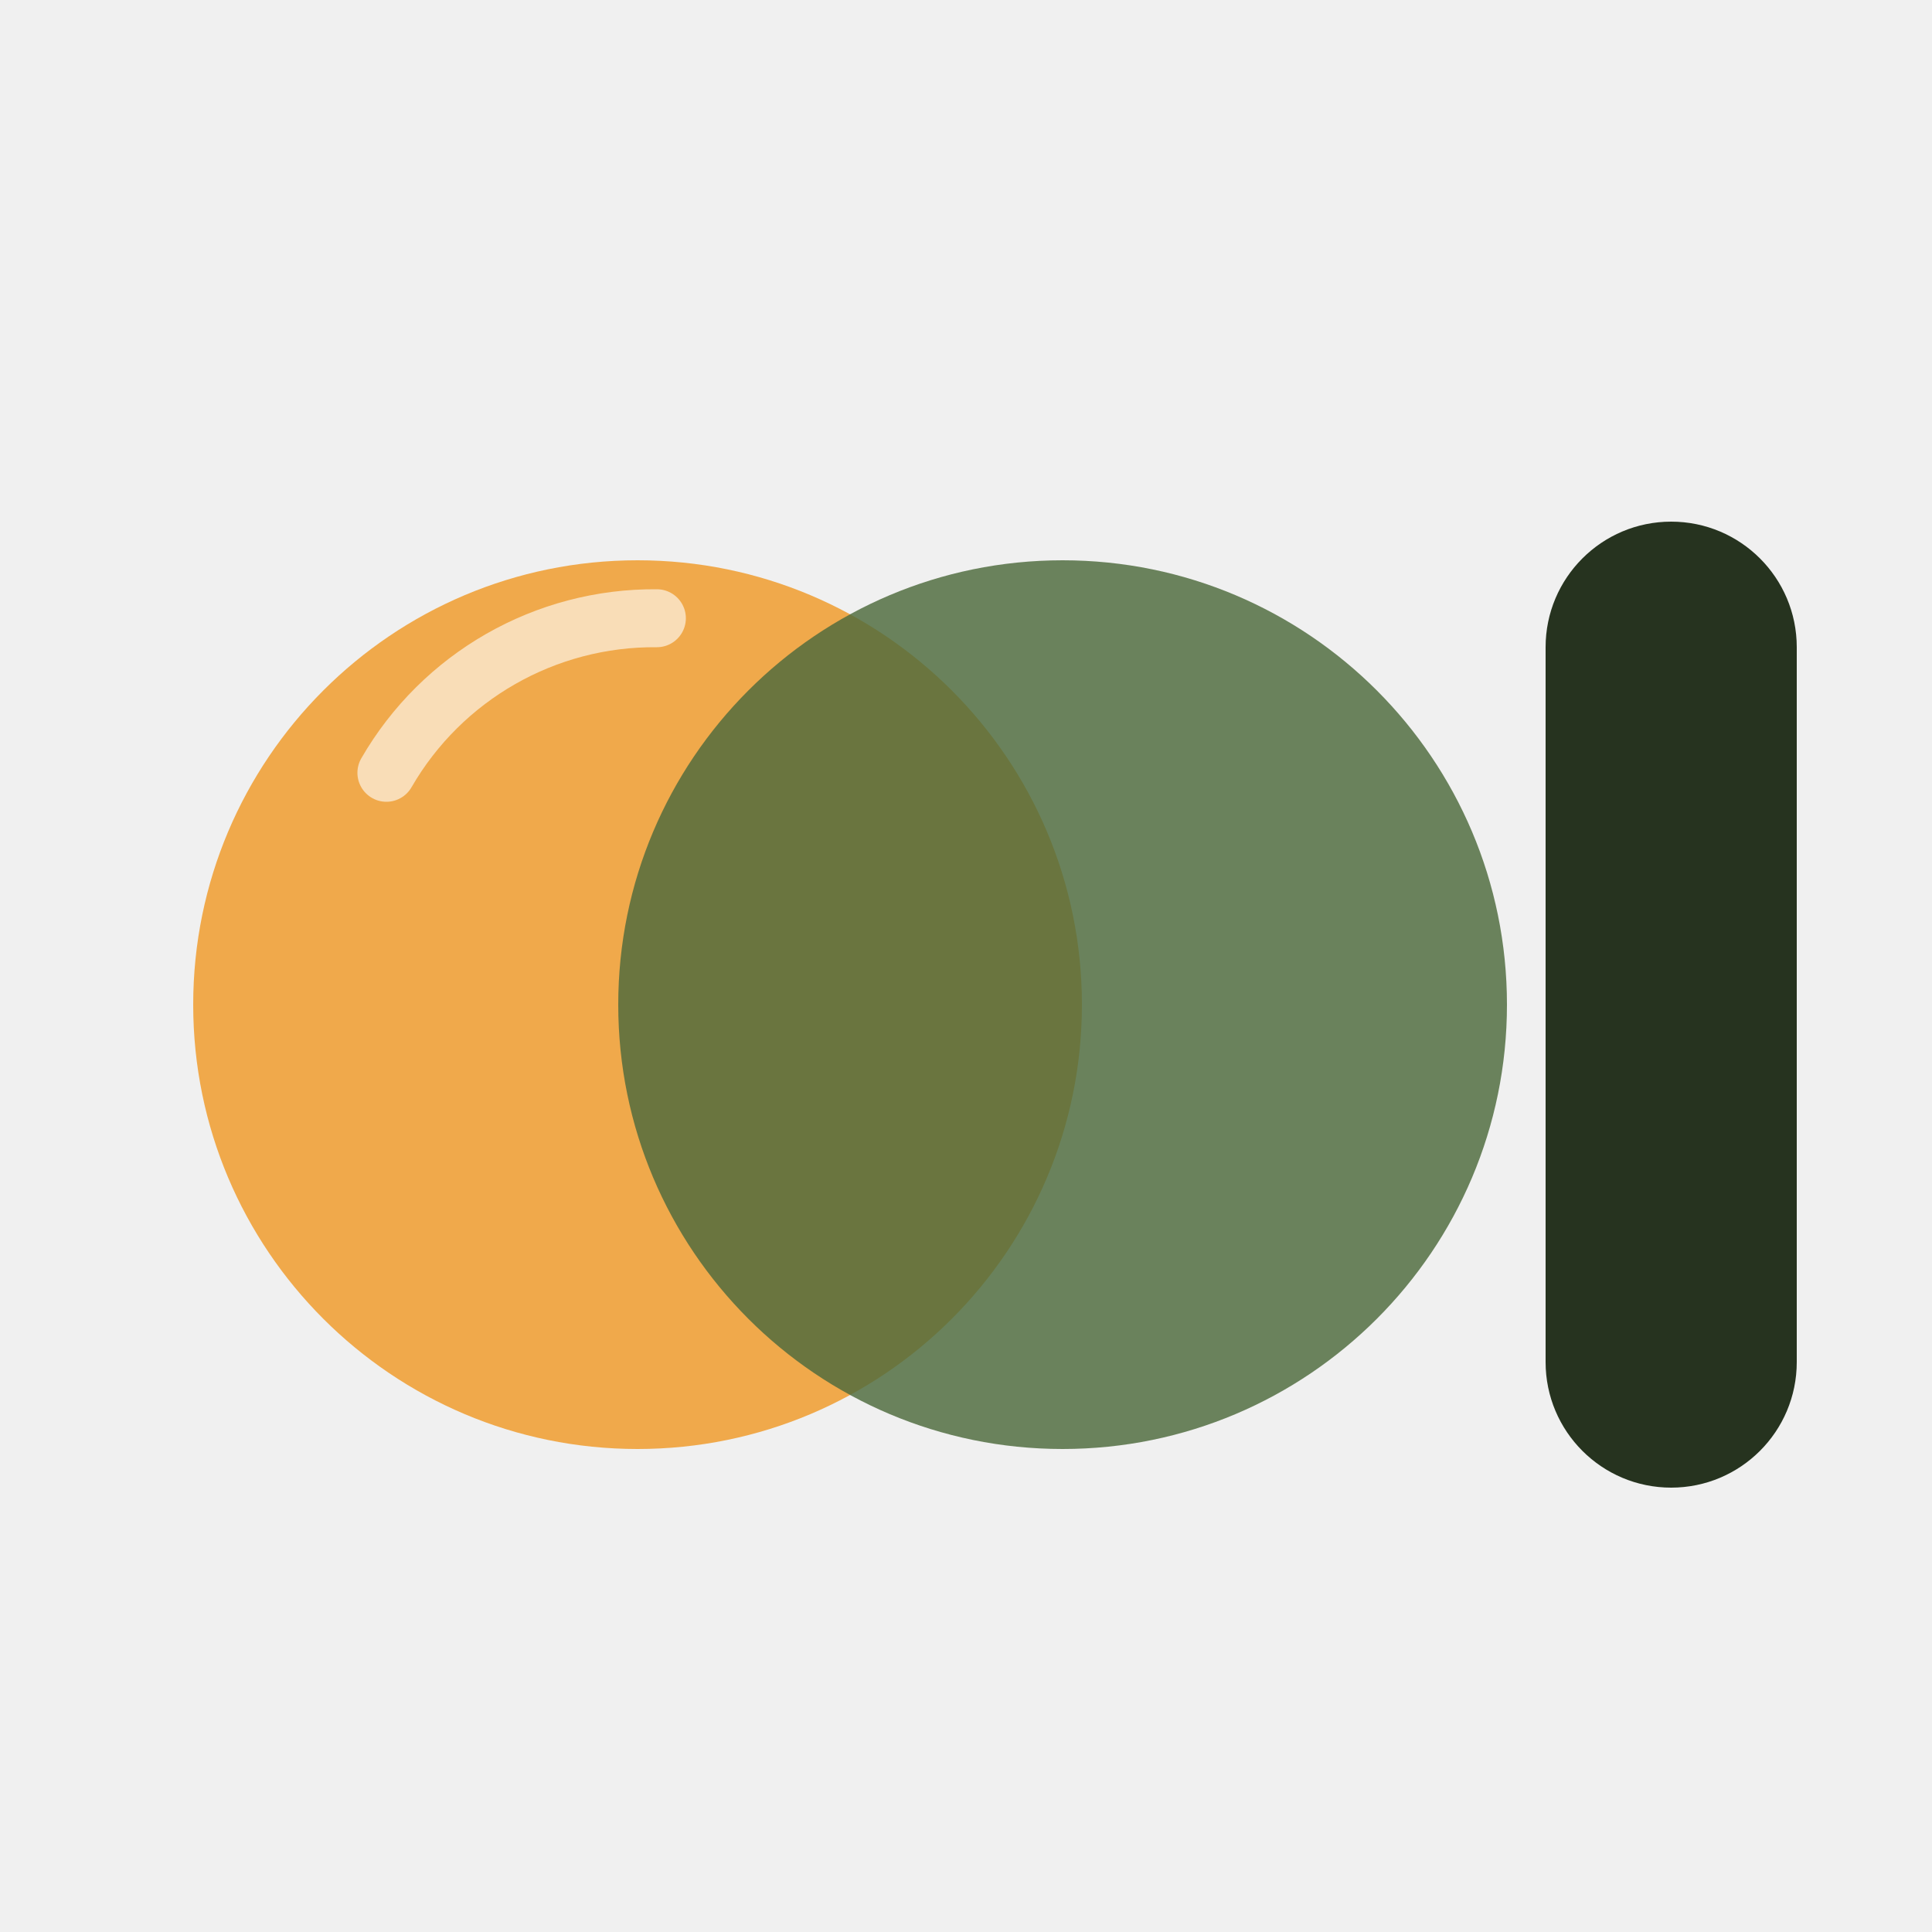
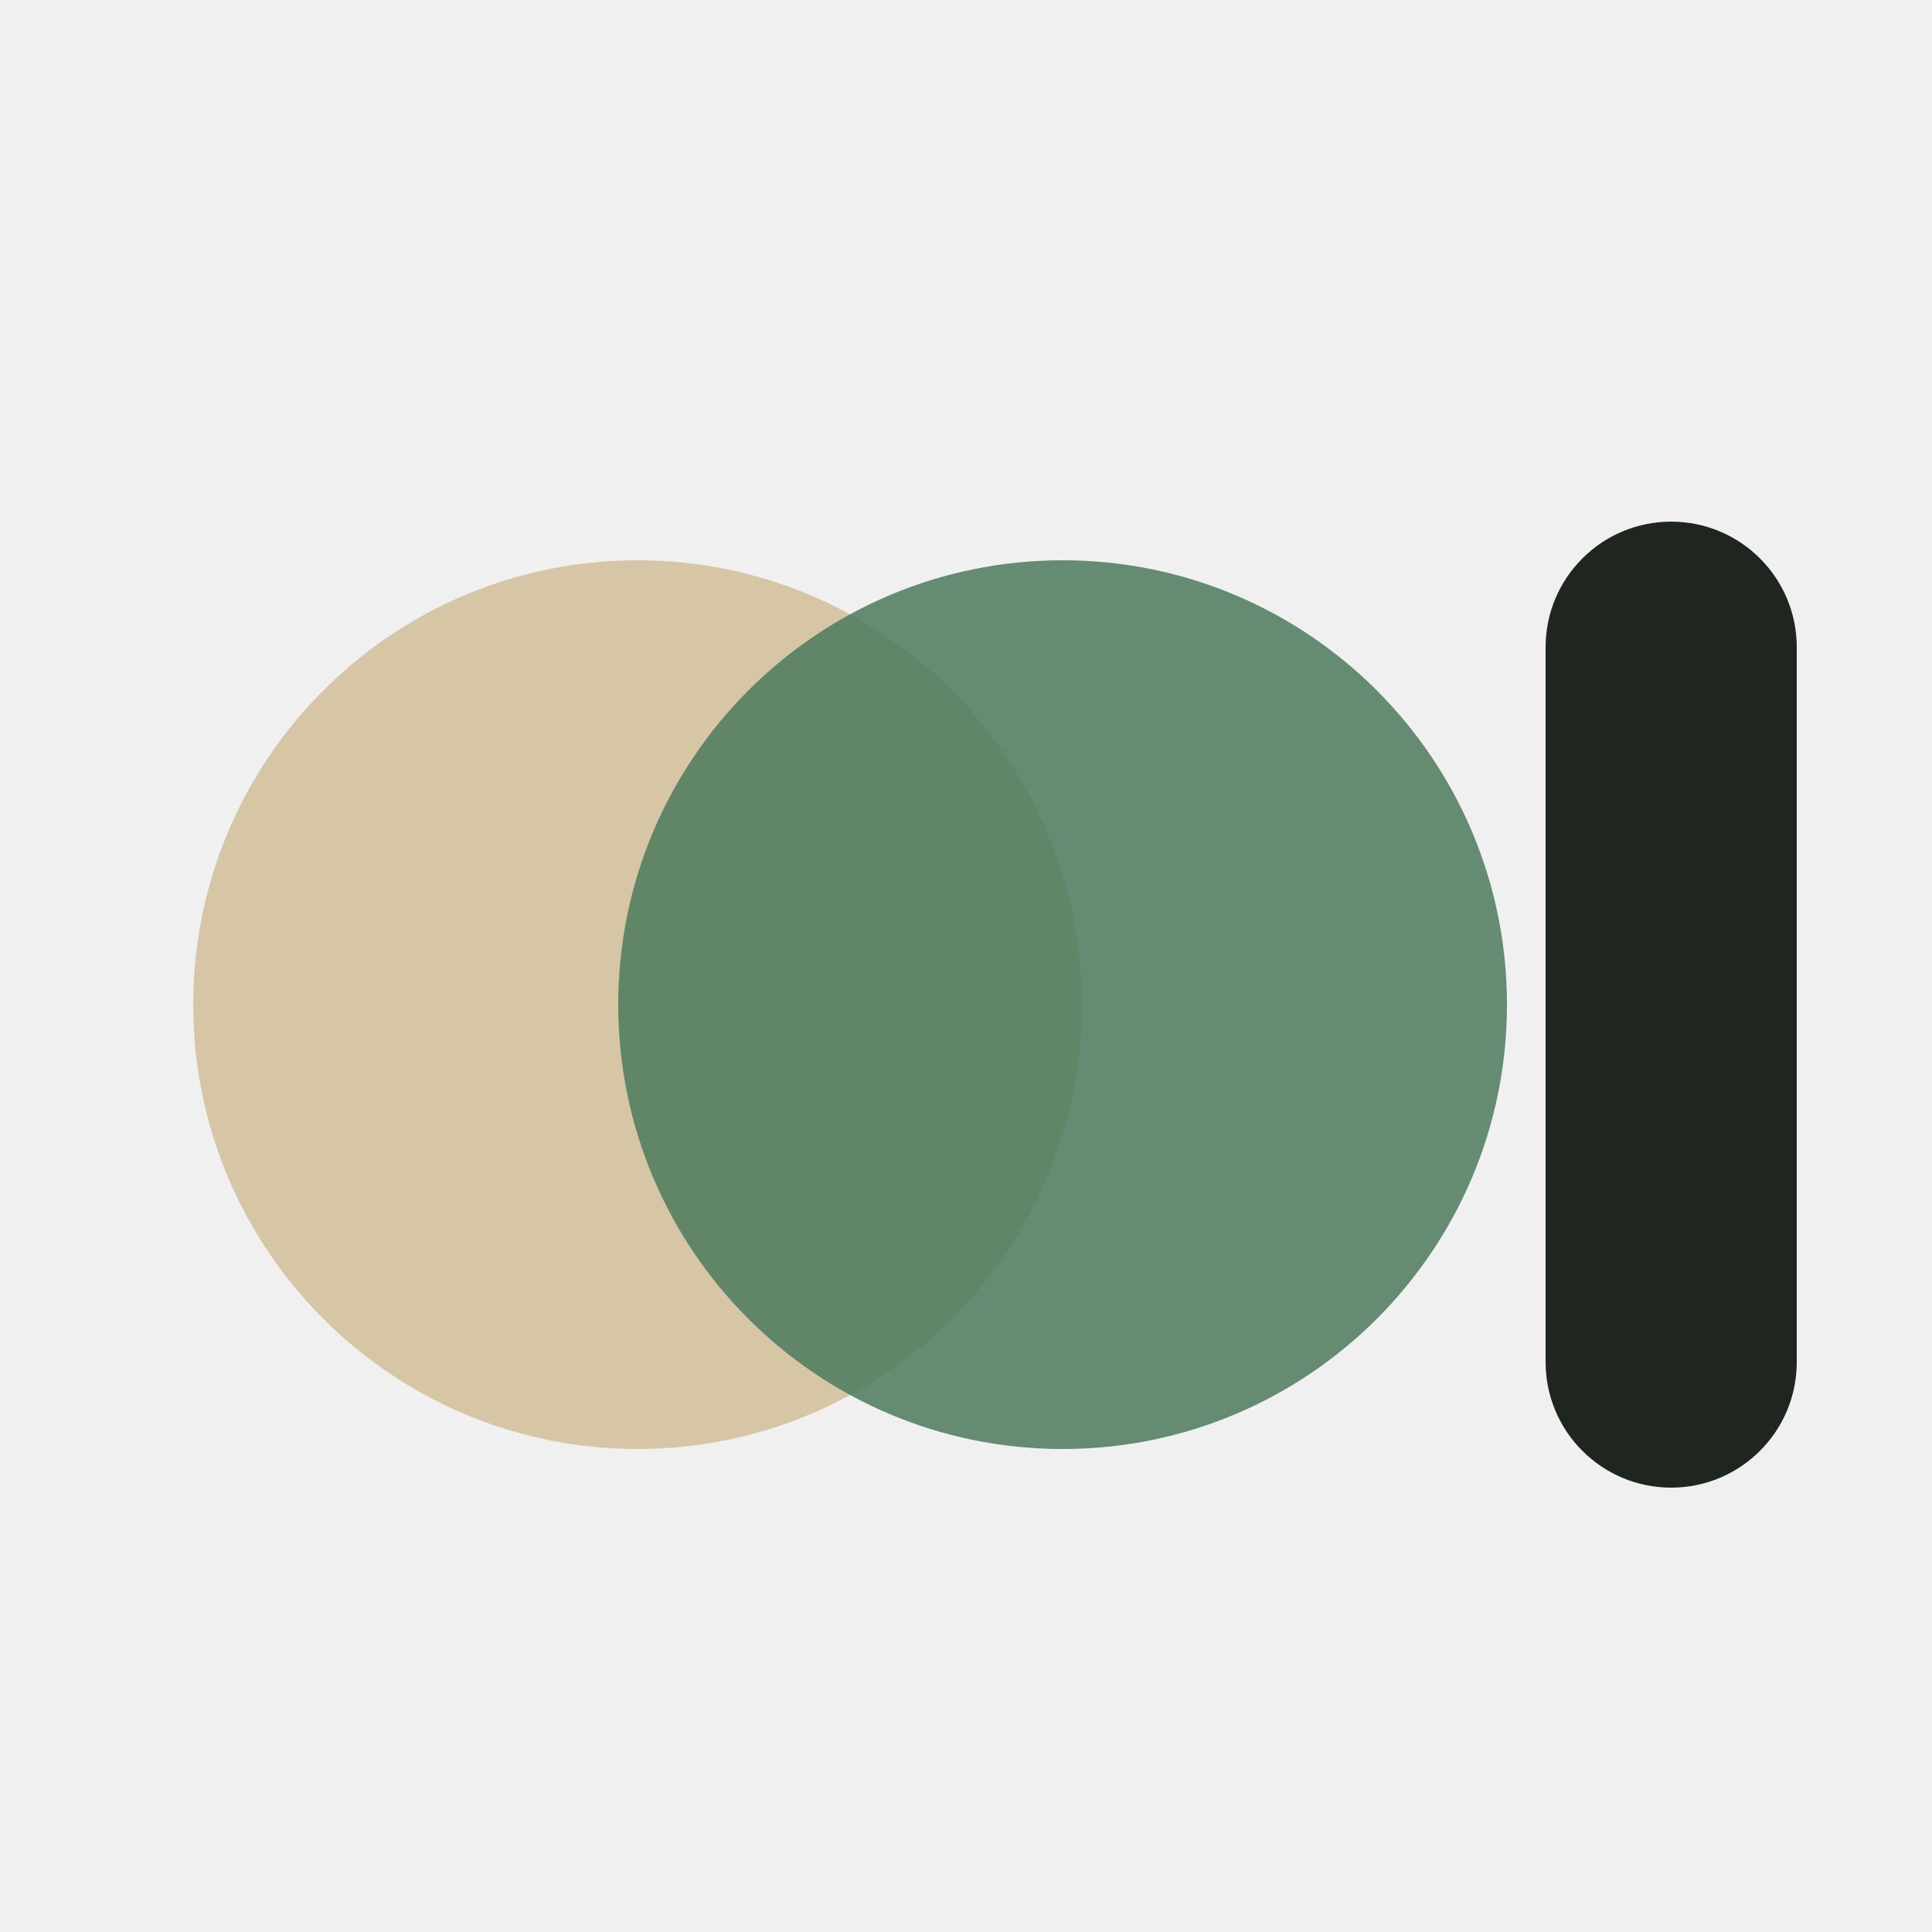
<svg xmlns="http://www.w3.org/2000/svg" viewBox="0 0 100 100">
-   <circle cx="33" cy="52" r="23" fill="#F0A94B" />
-   <circle cx="55" cy="52" r="23" fill="#4D6A3C" opacity=".82" />
-   <rect x="80" y="27" width="13" height="50" rx="6.5" fill="#26331F" />
-   <path d="M20 40 A16 16 0 0 1 34 32" fill="none" stroke="#FFFFFF" stroke-width="3" stroke-linecap="round" opacity=".6" />
+   <circle cx="33" cy="52" r="23" fill="#D6C6A6" />
+   <circle cx="55" cy="52" r="23" fill="#4C7A5C" opacity=".85" />
+   <rect x="80" y="27" width="13" height="50" rx="6.5" fill="#1F2620" />
</svg>
